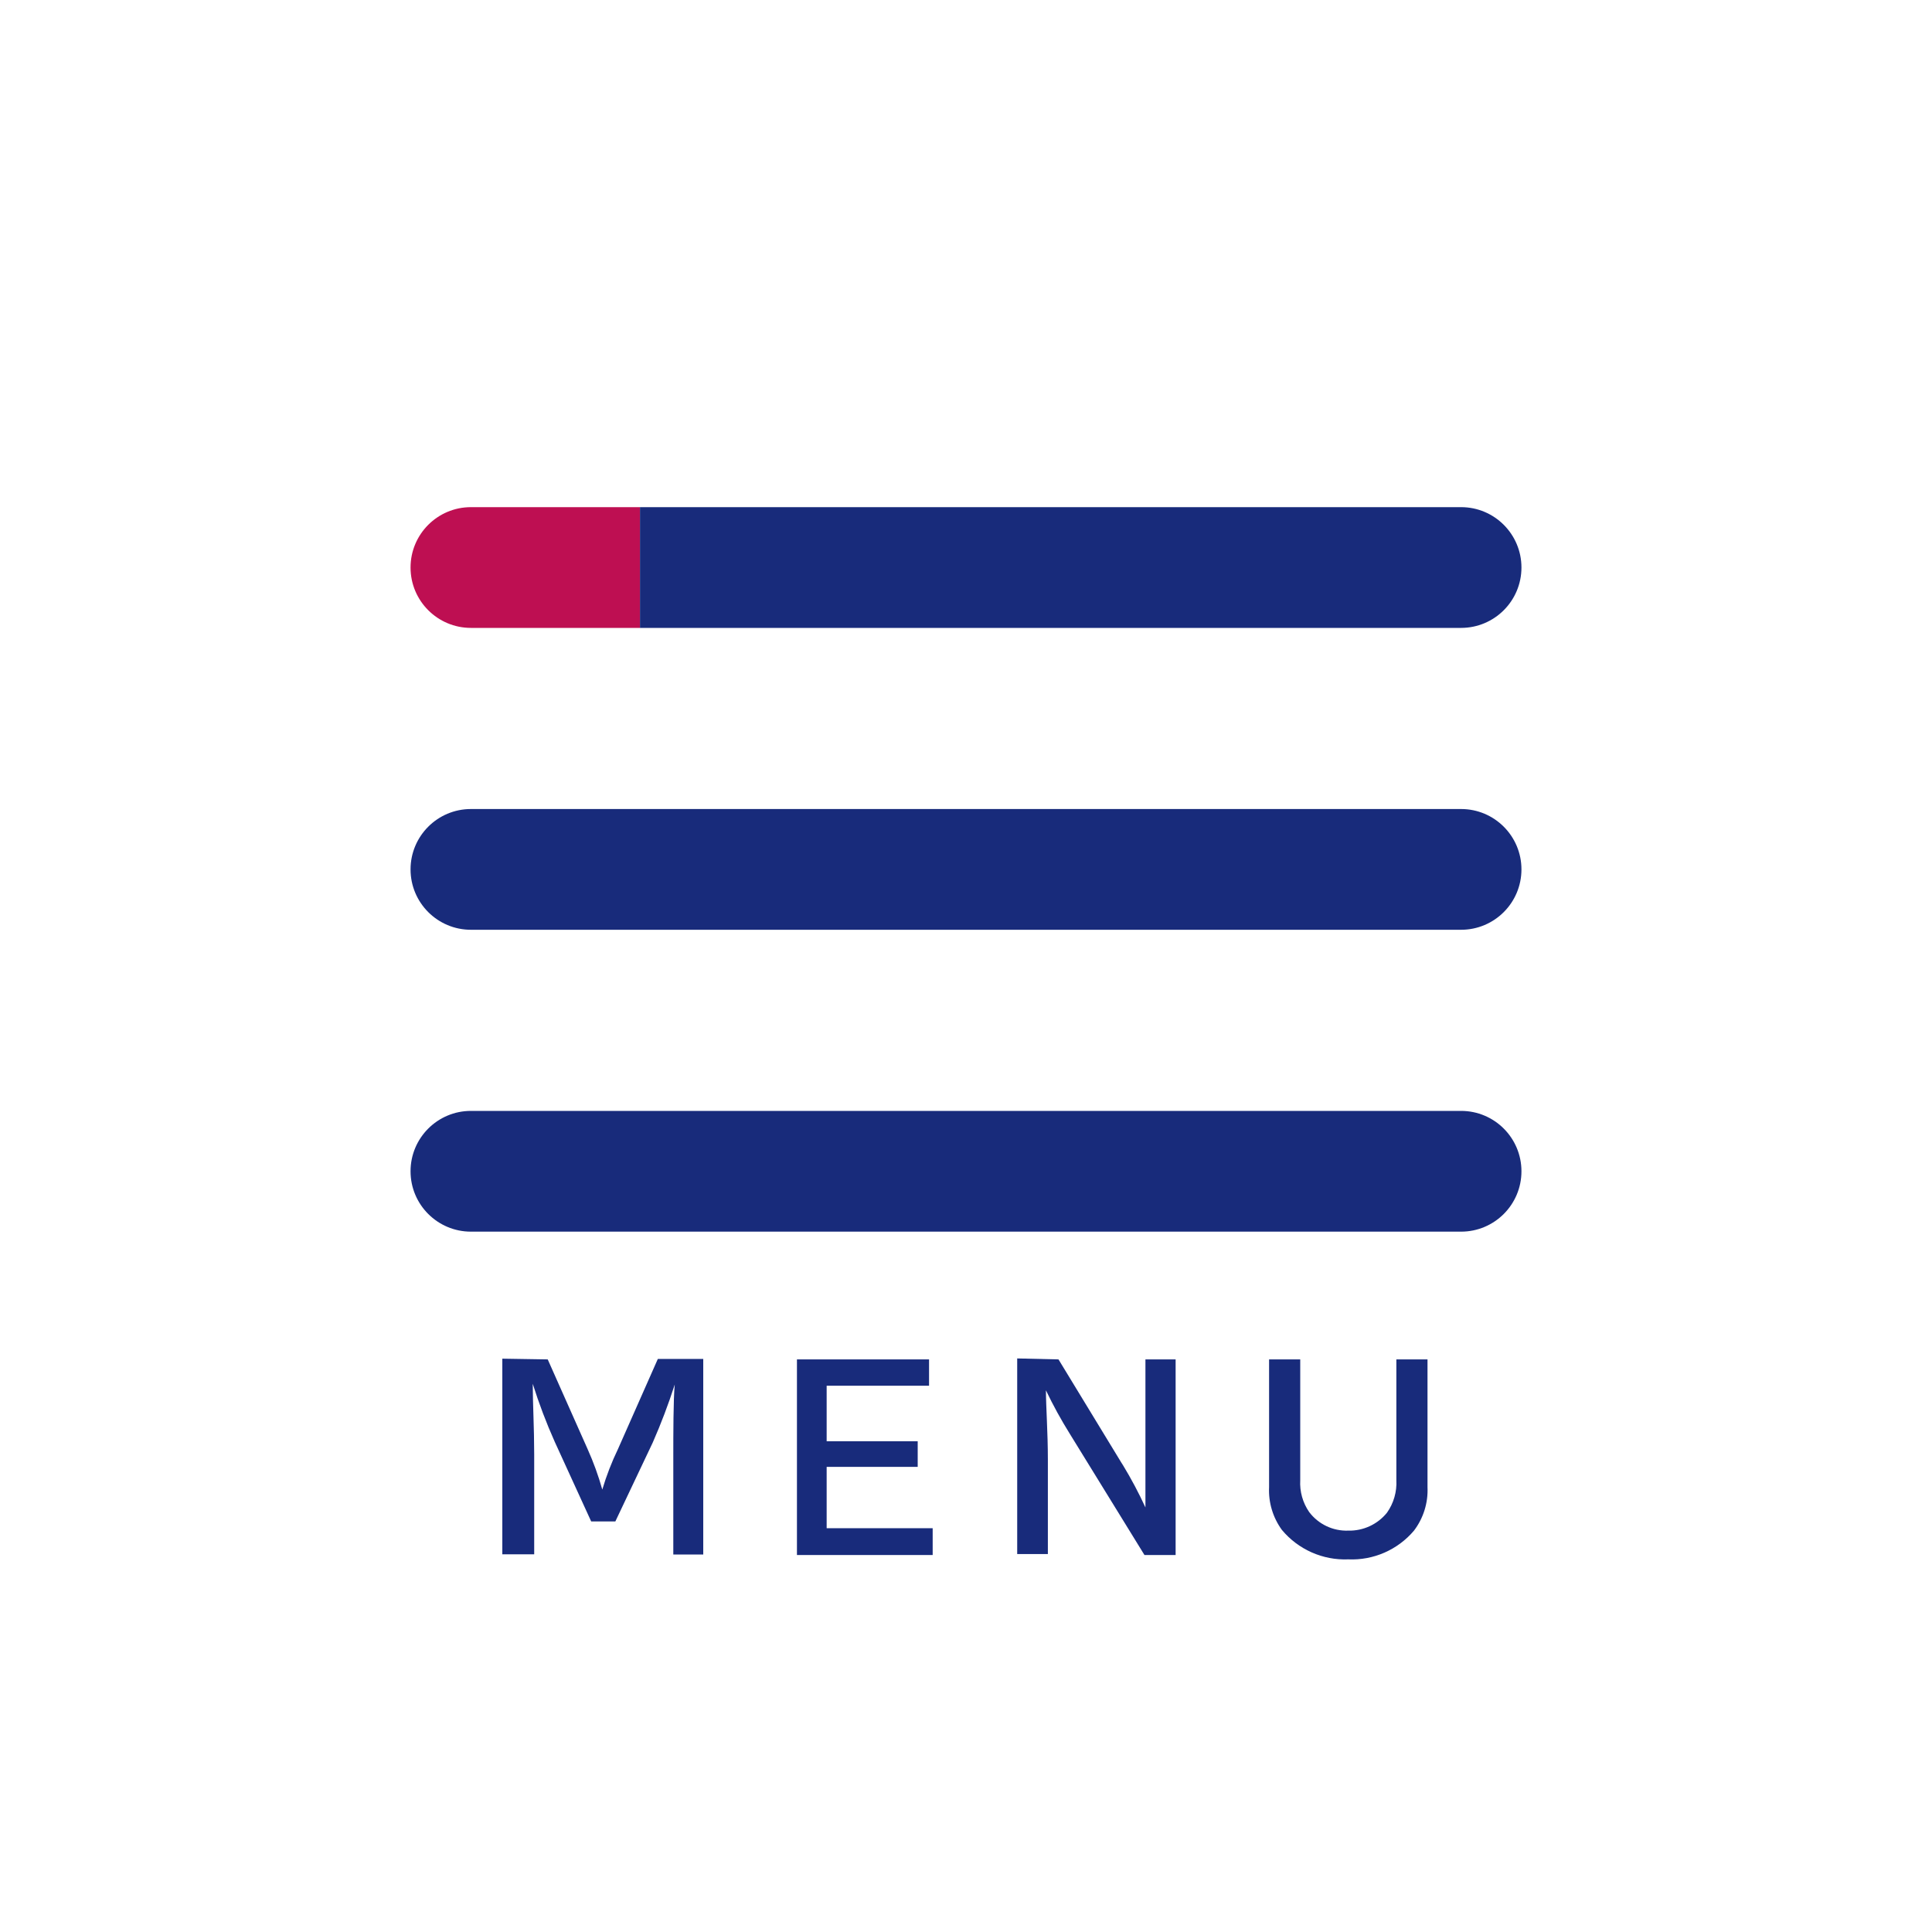
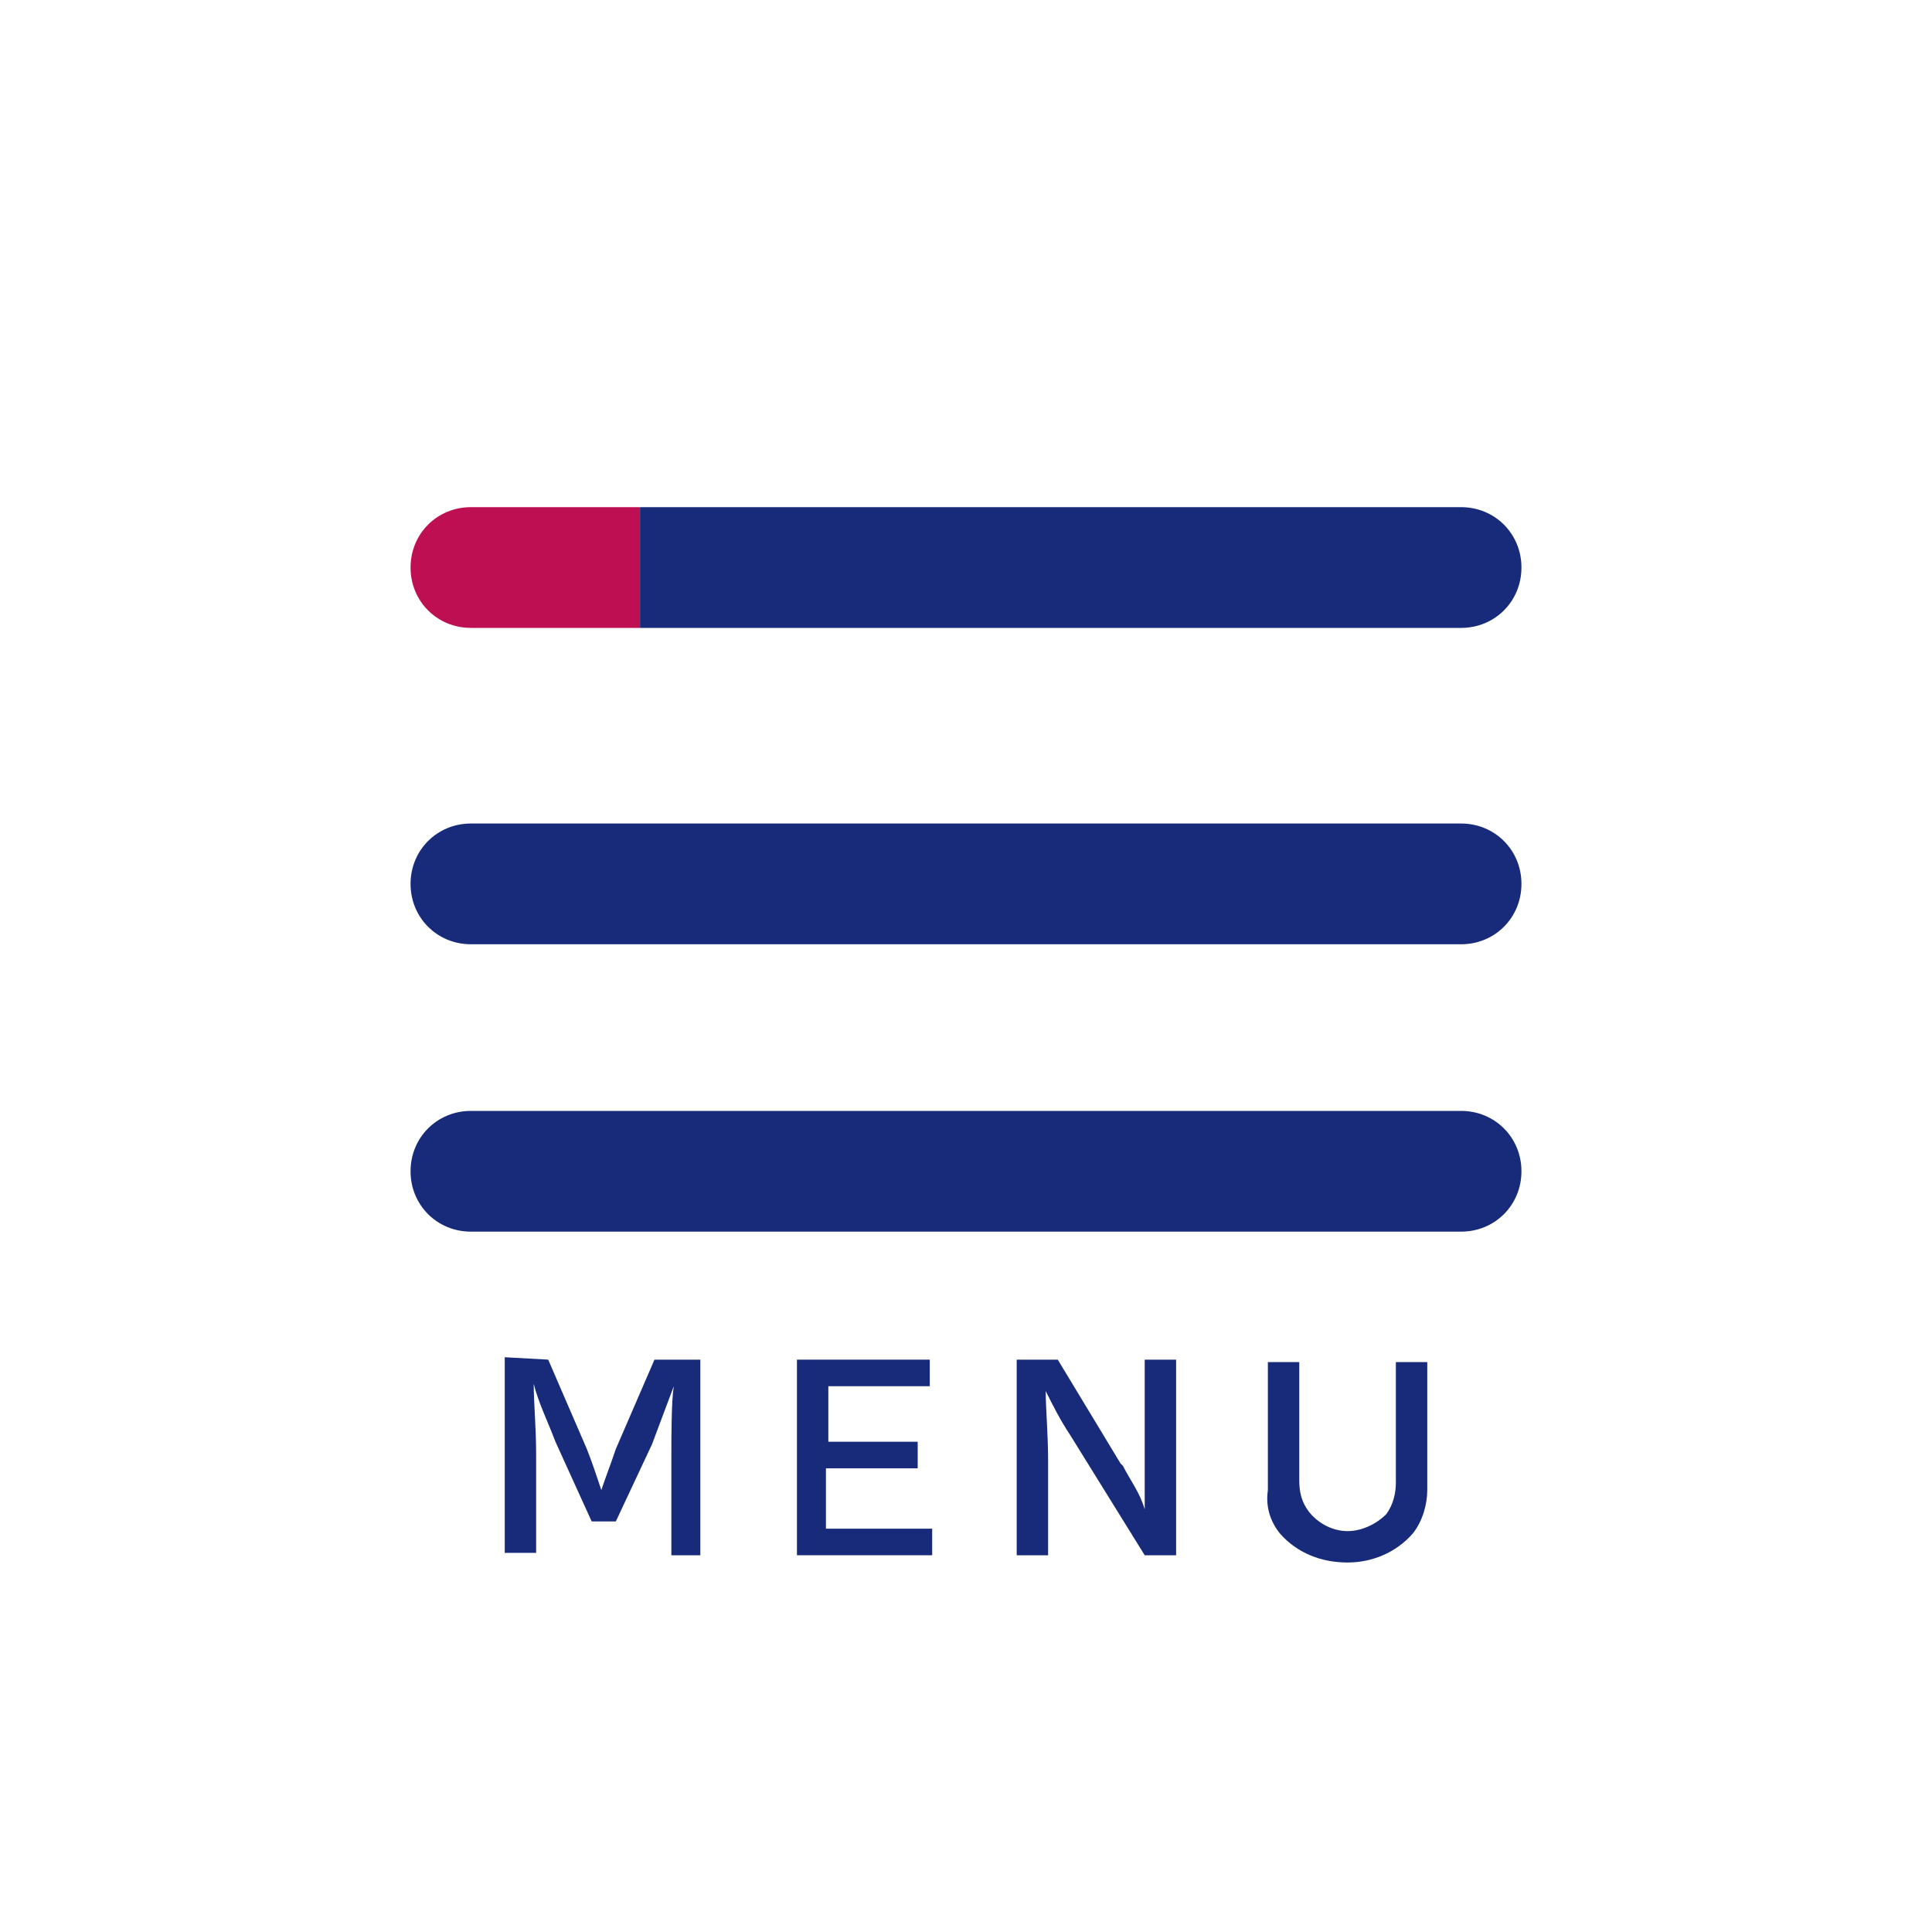
- <svg xmlns="http://www.w3.org/2000/svg" viewBox="0 0 80 80">
-   <defs>
-     <style>.cls-1{fill:#fff;}.cls-2{fill:#182b7b;}.cls-3{fill:#be0f52;}</style>
-   </defs>
-   <g id="Layer_2" data-name="Layer 2">
-     <g id="ヘッダー_フッター" data-name="ヘッダー・フッター">
-       <rect class="cls-1" width="80" height="80" />
-       <path class="cls-2" d="M22.68,56.29,24.33,60a12.11,12.11,0,0,1,.61,1.68h0A11.25,11.25,0,0,1,25.59,60l1.65-3.73h1.88v8.1H27.88V60.25c0-.81,0-2.32.06-2.92h0a24.83,24.83,0,0,1-.91,2.4L25.48,63h-1l-1.51-3.3a22.26,22.26,0,0,1-.91-2.4h0c0,.83.06,1.83.06,2.92v4.14H20.8v-8.1Z" />
-       <path class="cls-2" d="M38.47,56.29v1.09H34.23v2.3H38v1.06H34.23v2.54h4.39v1.11H33v-8.1Z" />
-       <path class="cls-2" d="M43.83,56.29l2.6,4.27.07.11a17.24,17.24,0,0,1,.93,1.75h0c0-.68,0-1.92,0-2.68V56.29h1.25v8.1H47.39l-3.08-5a18.43,18.43,0,0,1-1-1.82h0c0,.67.08,1.75.08,2.86v3.92H42.12v-8.1Z" />
-       <path class="cls-2" d="M53.84,56.29v5a2.11,2.11,0,0,0,.37,1.32,1.94,1.94,0,0,0,1.62.77,2,2,0,0,0,1.6-.74,2.13,2.13,0,0,0,.39-1.35v-5h1.29v5.29a2.77,2.77,0,0,1-.56,1.8,3.37,3.37,0,0,1-2.72,1.19,3.4,3.4,0,0,1-2.75-1.22,2.78,2.78,0,0,1-.53-1.77V56.29Z" />
-       <rect class="cls-2" x="17" y="46" width="46" height="5" rx="2.5" />
-       <rect class="cls-2" x="17" y="33.5" width="46" height="5" rx="2.5" />
-       <path class="cls-3" d="M19.5,21a2.5,2.5,0,0,0,0,5h7V21Z" />
-       <path class="cls-2" d="M60.5,21h-34v5h34a2.5,2.5,0,0,0,0-5Z" />
+ <svg xmlns="http://www.w3.org/2000/svg" version="1.1" id="Layer_1" x="0px" y="0px" viewBox="0 0 80 80" style="enable-background:new 0 0 80 80;" xml:space="preserve">
+   <style type="text/css">
+ 	.st0{fill:#FFFFFF;}
+ 	.st1{fill:#182B7B;}
+ 	.st2{display:none;fill:#182B7B;}
+ 	.st3{fill:#BE0F52;}
+ </style>
+   <g id="Layer_2_1_">
+     <g id="ヘッダー_フッター">
+       <rect class="st0" width="80" height="80" />
+       <path class="st1" d="M22.7,56.3l1.6,3.7c0.2,0.5,0.4,1.1,0.6,1.7l0,0c0.2-0.6,0.4-1.1,0.6-1.7l1.6-3.7h1.9v8.1h-1.2v-4.1    c0-0.8,0-2.3,0.1-2.9l0,0c-0.3,0.8-0.6,1.6-0.9,2.4L25.5,63h-1L23,59.7c-0.3-0.8-0.7-1.6-0.9-2.4l0,0c0,0.8,0.1,1.8,0.1,2.9v4.1    h-1.3v-8.1L22.7,56.3z" />
+       <path class="st1" d="M38.5,56.3v1.1h-4.2v2.3H38v1.1h-3.8v2.5h4.4v1.1H33v-8.1H38.5z" />
+       <path class="st1" d="M43.8,56.3l2.6,4.3l0.1,0.1c0.3,0.6,0.7,1.1,0.9,1.8l0,0c0-0.7,0-1.9,0-2.7v-3.5h1.3v8.1h-1.3l-3.1-5    c-0.4-0.6-0.7-1.2-1-1.8l0,0c0,0.7,0.1,1.8,0.1,2.9v3.9h-1.3v-8.1L43.8,56.3z" />
+       <path class="st1" d="M53.8,56.3v5c0,0.5,0.1,0.9,0.4,1.3c0.4,0.5,1,0.8,1.6,0.8c0.6,0,1.2-0.3,1.6-0.7c0.3-0.4,0.4-0.9,0.4-1.3v-5    h1.3v5.3c0,0.6-0.2,1.3-0.6,1.8c-0.7,0.8-1.7,1.2-2.7,1.2c-1.1,0-2.1-0.4-2.8-1.2c-0.4-0.5-0.6-1.1-0.5-1.8v-5.3H53.8z" />
+       <path class="st1" d="M19.5,46h41c1.4,0,2.5,1.1,2.5,2.5l0,0c0,1.4-1.1,2.5-2.5,2.5h-41c-1.4,0-2.5-1.1-2.5-2.5l0,0    C17,47.1,18.1,46,19.5,46z" />
+       <path class="st2" d="M19.5,33.5h41c1.4,0,2.5,1.1,2.5,2.5l0,0c0,1.4-1.1,2.5-2.5,2.5h-41c-1.4,0-2.5-1.1-2.5-2.5l0,0    C17,34.6,18.1,33.5,19.5,33.5z" />
+       <path class="st3" d="M19.5,21c-1.4,0-2.5,1.1-2.5,2.5s1.1,2.5,2.5,2.5h7v-5H19.5z" />
+       <path class="st1" d="M60.5,21h-34v5h34c1.4,0,2.5-1.1,2.5-2.5S61.9,21,60.5,21z" />
+       <path class="st1" d="M19.5,34.1h41c1.4,0,2.5,1.1,2.5,2.5l0,0c0,1.4-1.1,2.5-2.5,2.5h-41c-1.4,0-2.5-1.1-2.5-2.5l0,0    C17,35.2,18.1,34.1,19.5,34.1z" />
    </g>
  </g>
</svg>
